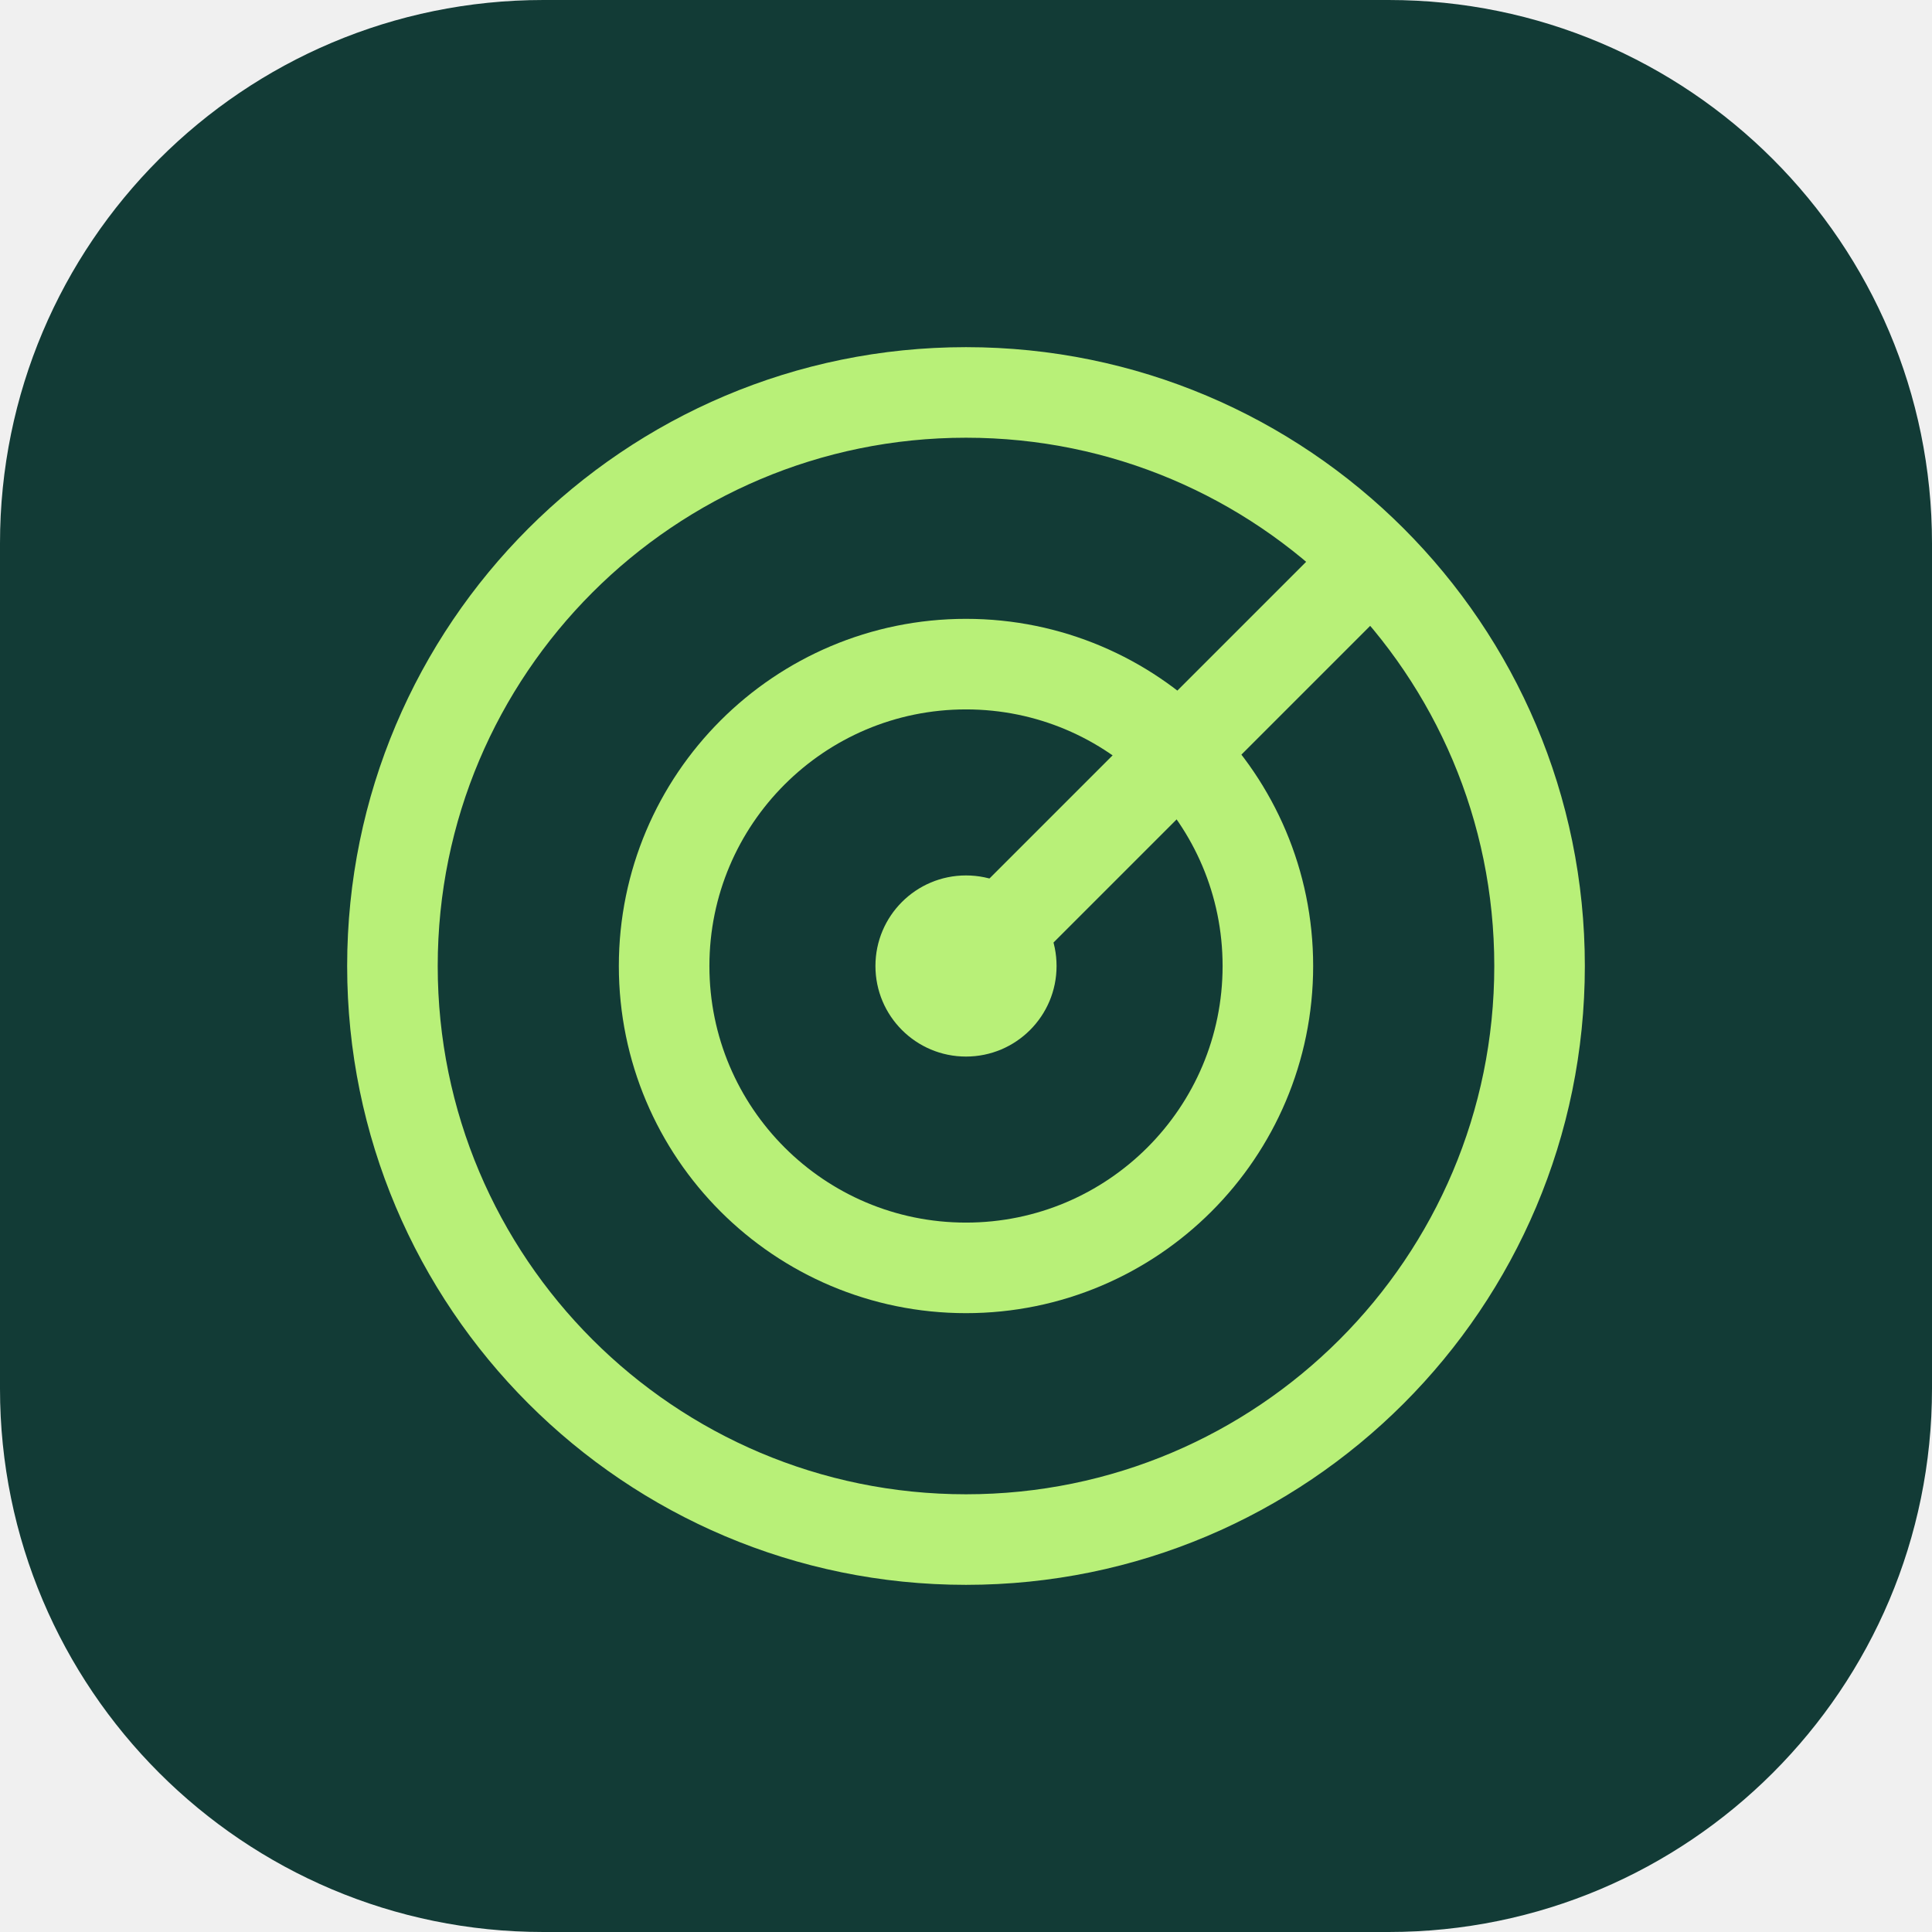
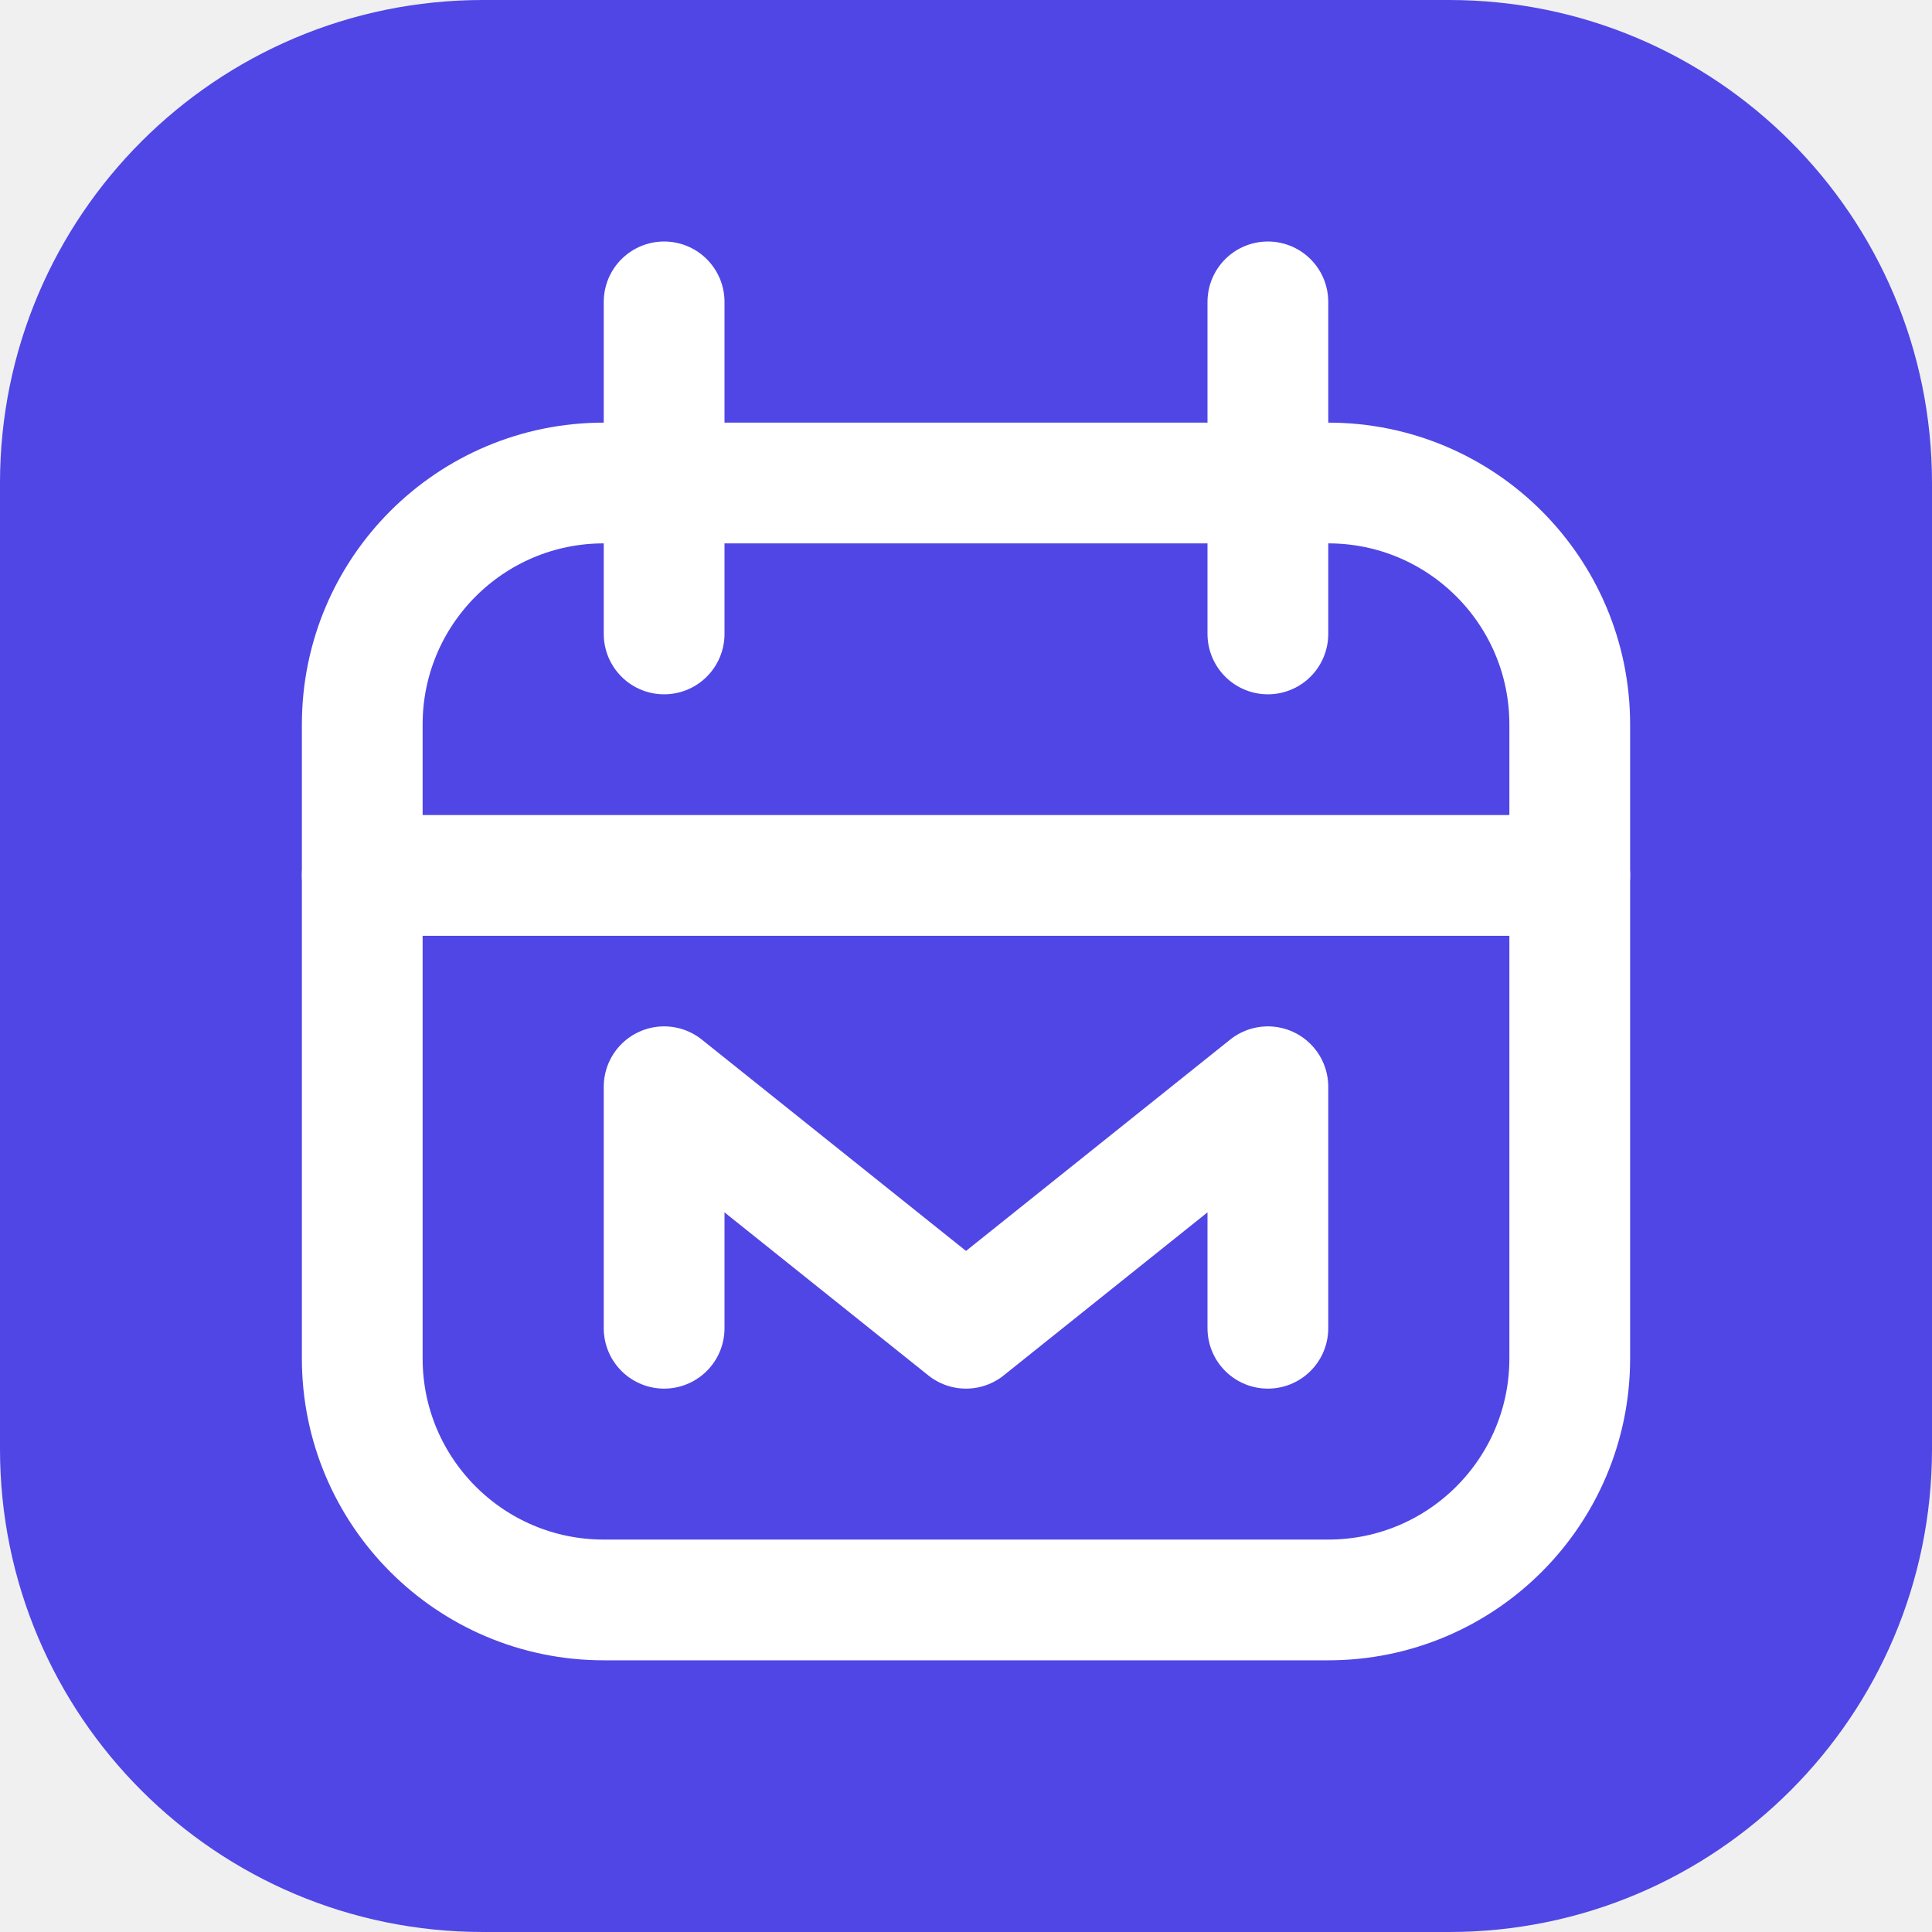
<svg xmlns="http://www.w3.org/2000/svg" viewBox="0 0 64 64">
-   <rect width="64" height="64" rx="18" fill="#123b36" />
-   <g fill="none" stroke="#b8f078" stroke-width="3">
-     <circle cx="32" cy="32" r="19" />
-     <circle cx="32" cy="32" r="10" />
-     <path d="M32 32 46 18" />
+   <rect width="64" height="64" rx="16" fill="#4f46e5" />
+   <g fill="none" stroke="#fff" stroke-width="4" stroke-linecap="round" stroke-linejoin="round">
+     <rect x="12" y="16" width="40" height="37" rx="8" />
+     <path d="M22 10v11m20-11v11M12 29h40M22 44v-8l10 8 10-8v8" />
  </g>
-   <circle cx="32" cy="32" r="3" fill="#b8f078" />
</svg>
